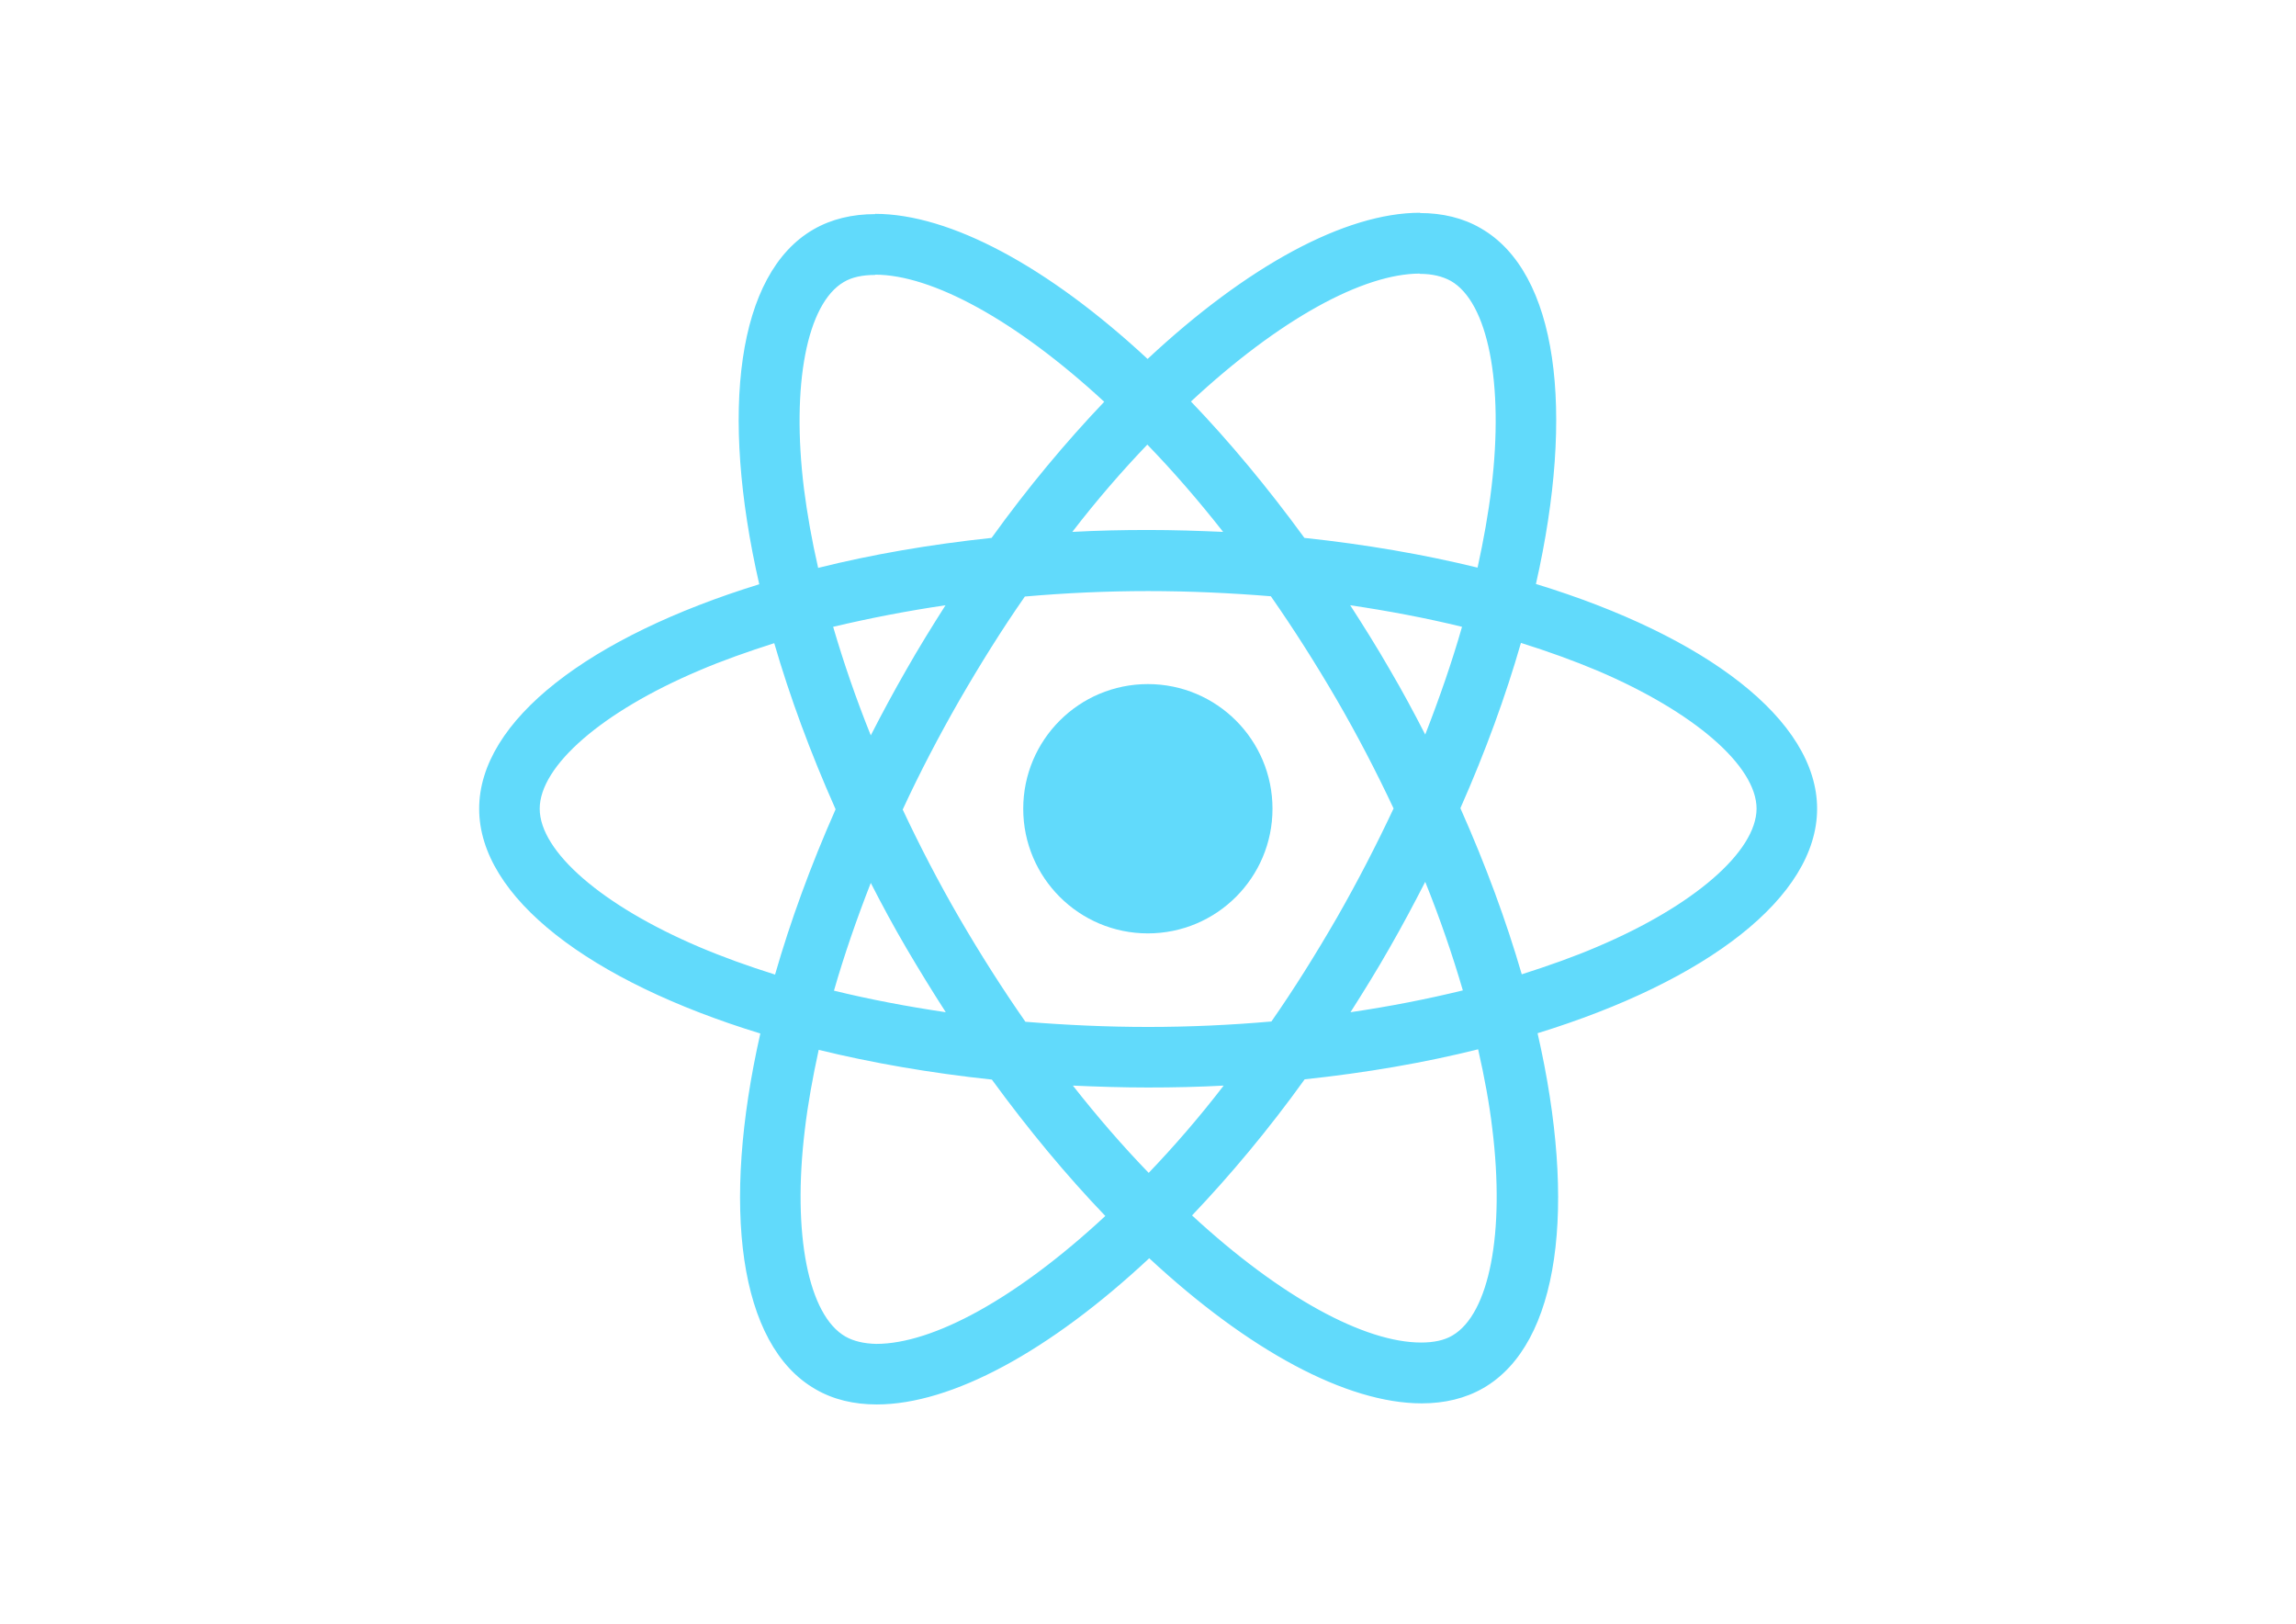
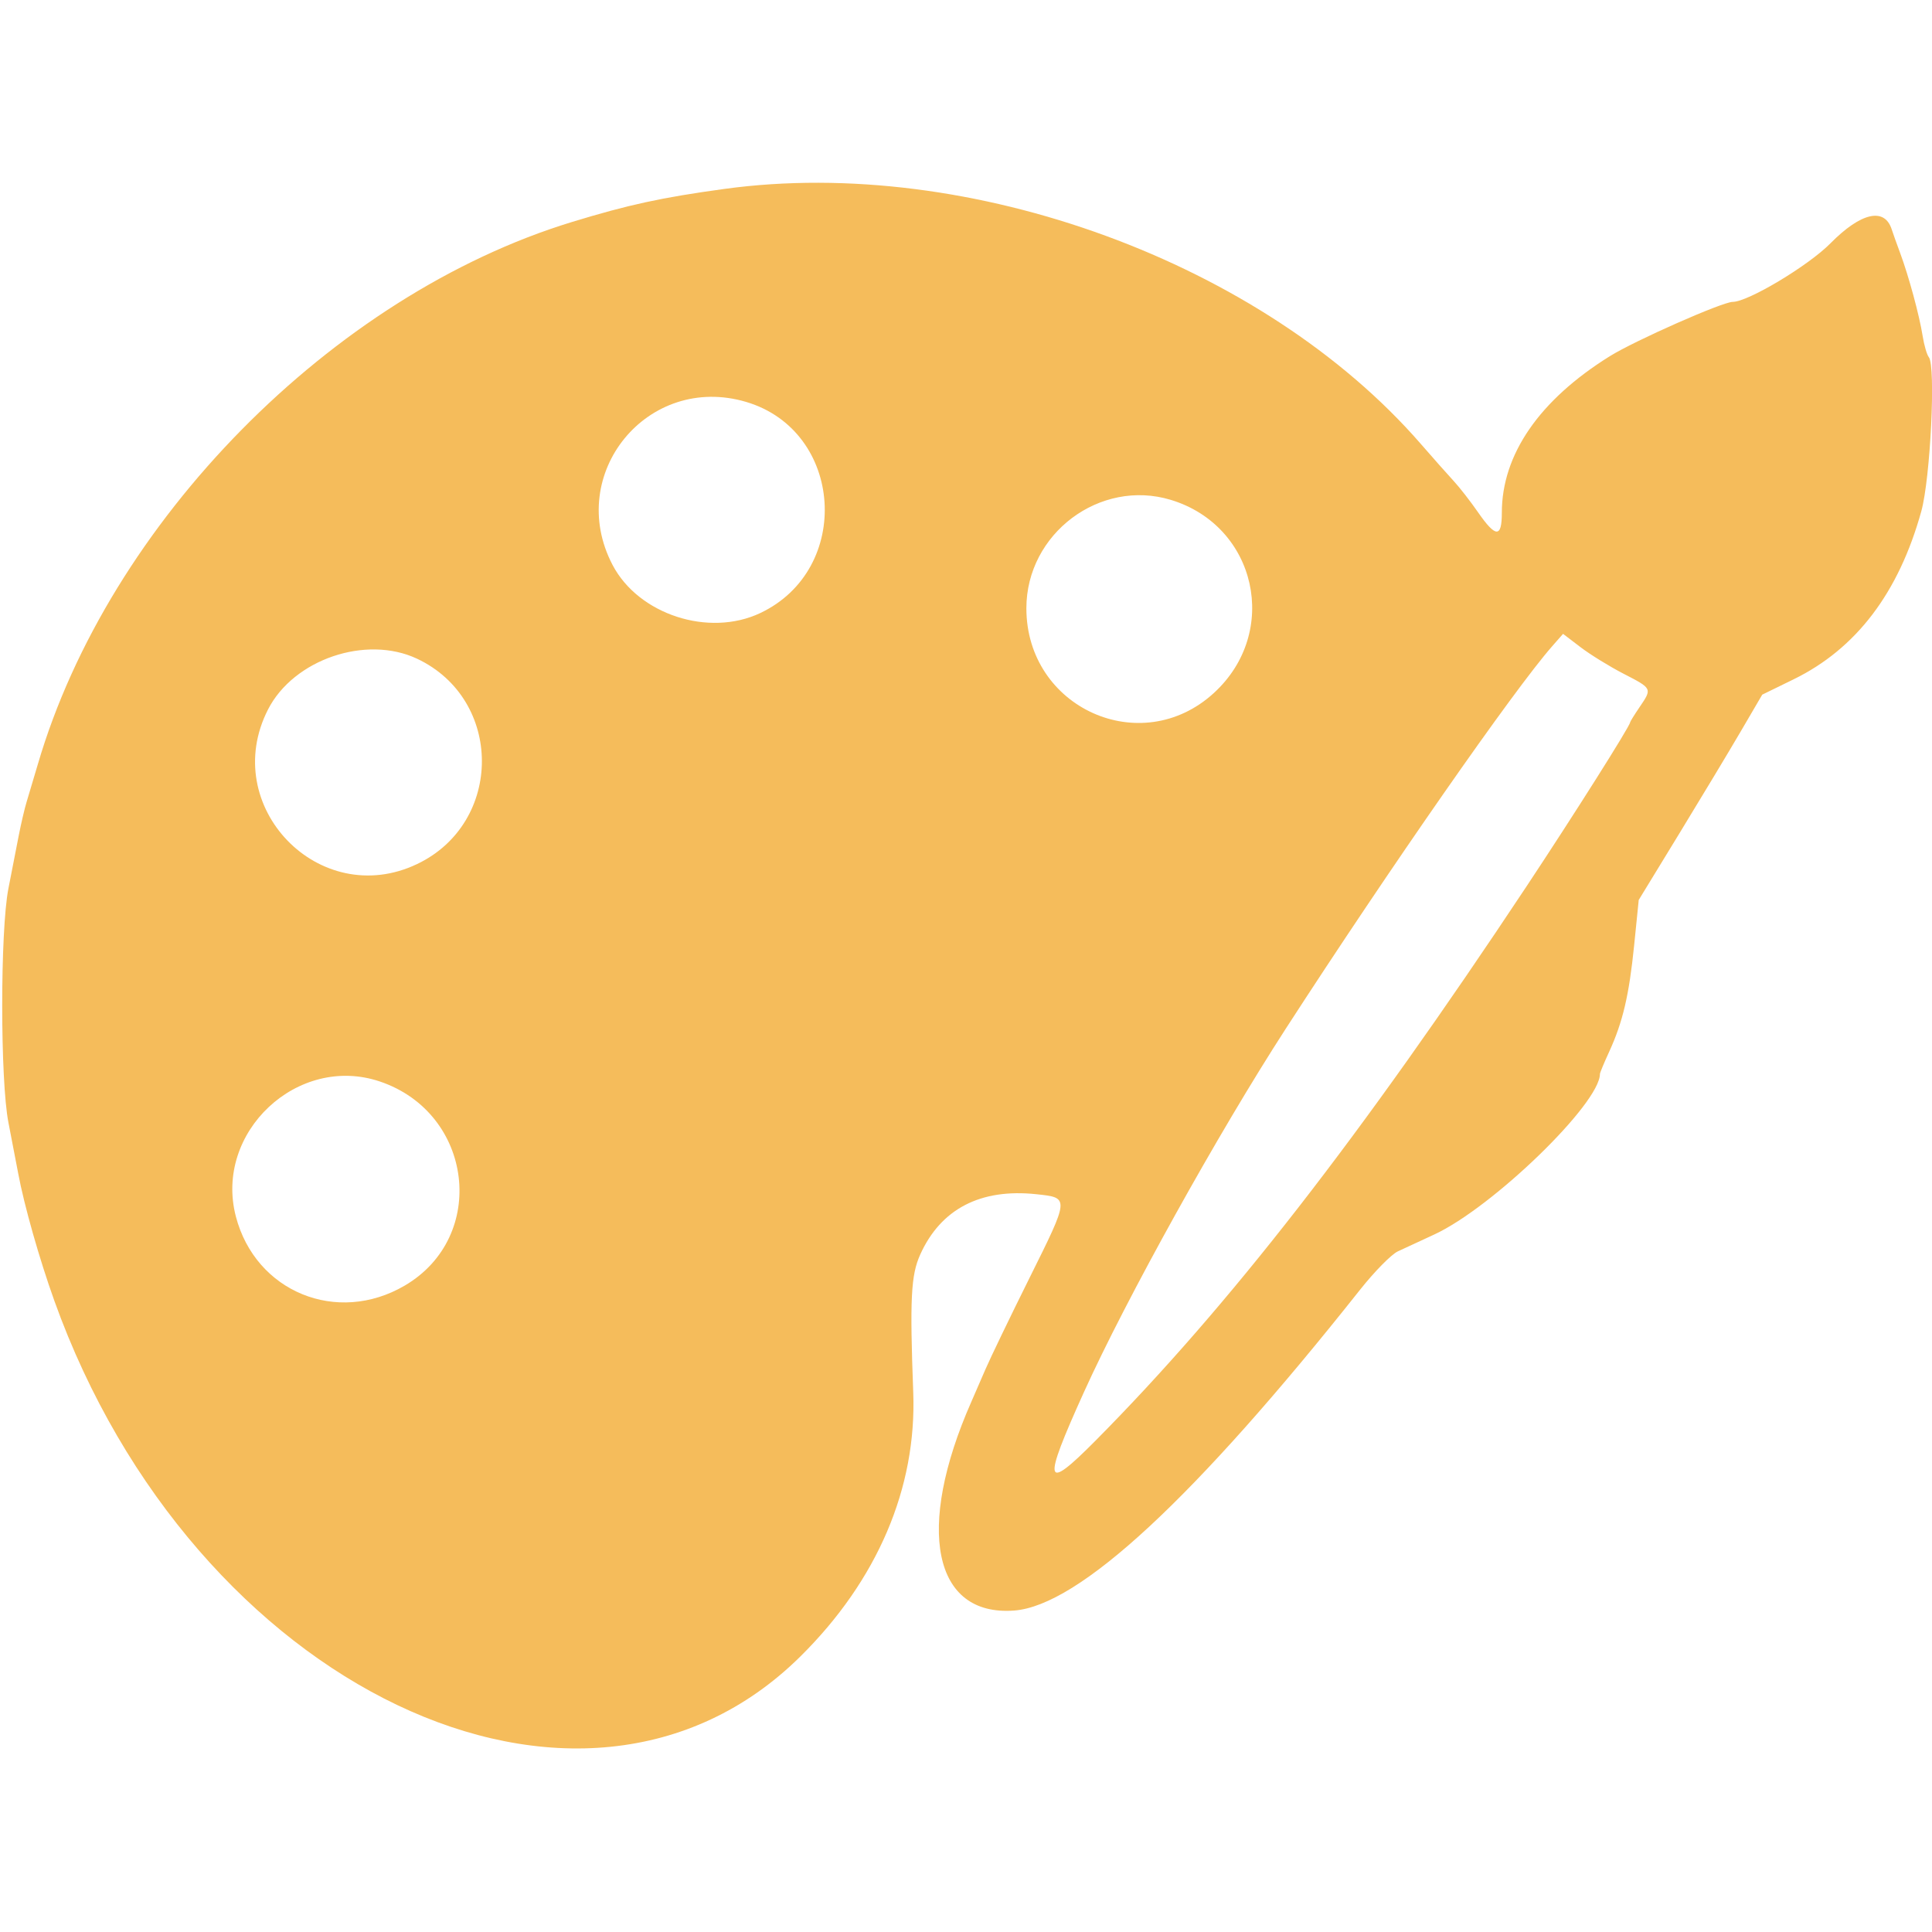
- <svg xmlns="http://www.w3.org/2000/svg" viewBox="0 0 841.9 595.3">
-   <g fill="#61DAFB">
-     <path d="M666.3 296.5c0-32.5-40.7-63.3-103.1-82.4 14.4-63.6 8-114.2-20.2-130.4-6.5-3.8-14.1-5.6-22.4-5.6v22.3c4.6 0 8.3.9 11.4 2.6 13.6 7.8 19.5 37.5 14.9 75.7-1.1 9.4-2.9 19.3-5.1 29.4-19.6-4.8-41-8.5-63.5-10.9-13.5-18.5-27.5-35.3-41.6-50 32.6-30.3 63.2-46.9 84-46.9V78c-27.5 0-63.5 19.6-99.9 53.6-36.4-33.8-72.4-53.2-99.9-53.2v22.3c20.7 0 51.4 16.5 84 46.6-14 14.7-28 31.4-41.3 49.9-22.6 2.4-44 6.1-63.6 11-2.3-10-4-19.7-5.2-29-4.7-38.2 1.1-67.9 14.6-75.8 3-1.8 6.9-2.6 11.5-2.6V78.5c-8.4 0-16 1.8-22.6 5.6-28.1 16.2-34.4 66.7-19.9 130.1-62.2 19.2-102.7 49.9-102.7 82.3 0 32.5 40.7 63.3 103.1 82.4-14.4 63.6-8 114.2 20.2 130.4 6.5 3.8 14.1 5.6 22.5 5.6 27.5 0 63.5-19.6 99.9-53.6 36.4 33.8 72.4 53.2 99.9 53.2 8.4 0 16-1.8 22.6-5.6 28.1-16.2 34.4-66.7 19.9-130.1 62-19.1 102.5-49.9 102.5-82.3zm-130.2-66.7c-3.7 12.9-8.3 26.2-13.5 39.5-4.1-8-8.4-16-13.1-24-4.6-8-9.5-15.8-14.4-23.4 14.2 2.1 27.9 4.7 41 7.9zm-45.8 106.5c-7.8 13.5-15.8 26.3-24.1 38.2-14.9 1.3-30 2-45.2 2-15.1 0-30.2-.7-45-1.9-8.3-11.9-16.4-24.6-24.2-38-7.6-13.1-14.5-26.4-20.8-39.8 6.2-13.4 13.2-26.8 20.7-39.9 7.8-13.5 15.8-26.3 24.1-38.2 14.9-1.3 30-2 45.2-2 15.1 0 30.2.7 45 1.9 8.3 11.9 16.4 24.6 24.2 38 7.6 13.1 14.5 26.4 20.8 39.8-6.3 13.4-13.2 26.8-20.7 39.9zm32.3-13c5.4 13.4 10 26.8 13.8 39.8-13.1 3.2-26.9 5.9-41.2 8 4.9-7.7 9.8-15.6 14.4-23.7 4.6-8 8.9-16.1 13-24.1zM421.2 430c-9.3-9.6-18.6-20.3-27.8-32 9 .4 18.2.7 27.5.7 9.4 0 18.7-.2 27.8-.7-9 11.7-18.3 22.4-27.5 32zm-74.4-58.9c-14.2-2.1-27.9-4.7-41-7.9 3.7-12.9 8.3-26.2 13.5-39.5 4.1 8 8.4 16 13.1 24 4.7 8 9.5 15.8 14.4 23.4zM420.7 163c9.3 9.6 18.6 20.3 27.8 32-9-.4-18.2-.7-27.5-.7-9.4 0-18.7.2-27.8.7 9-11.7 18.3-22.4 27.5-32zm-74 58.9c-4.9 7.7-9.8 15.6-14.4 23.7-4.6 8-8.9 16-13 24-5.4-13.4-10-26.8-13.8-39.8 13.1-3.1 26.9-5.8 41.2-7.9zm-90.5 125.2c-35.4-15.1-58.3-34.9-58.3-50.6 0-15.7 22.9-35.6 58.3-50.6 8.6-3.7 18-7 27.7-10.1 5.7 19.6 13.2 40 22.5 60.9-9.2 20.8-16.6 41.1-22.2 60.6-9.9-3.1-19.3-6.5-28-10.2zM310 490c-13.6-7.8-19.5-37.5-14.9-75.7 1.1-9.4 2.9-19.3 5.1-29.4 19.6 4.8 41 8.5 63.5 10.9 13.5 18.5 27.5 35.3 41.6 50-32.6 30.3-63.2 46.9-84 46.9-4.5-.1-8.3-1-11.3-2.7zm237.2-76.2c4.7 38.2-1.1 67.9-14.6 75.8-3 1.8-6.9 2.6-11.5 2.6-20.7 0-51.4-16.5-84-46.6 14-14.7 28-31.4 41.3-49.9 22.6-2.4 44-6.1 63.6-11 2.3 10.1 4.1 19.8 5.2 29.1zm38.5-66.7c-8.6 3.7-18 7-27.7 10.1-5.7-19.6-13.2-40-22.5-60.9 9.2-20.8 16.6-41.1 22.2-60.6 9.9 3.1 19.3 6.5 28.1 10.2 35.4 15.1 58.3 34.9 58.3 50.6-.1 15.7-23 35.6-58.4 50.6zM320.8 78.4z" />
-     <circle cx="420.9" cy="296.5" r="45.7" />
-     <path d="M520.5 78.1z" />
+ <svg xmlns="http://www.w3.org/2000/svg" id="svg" width="400" height="400" viewBox="0, 0, 400,400">
+   <g id="svgg">
+     <path id="path0" d="M150.000 39.111 C 136.979 40.894,130.101 42.387,118.359 45.979 C 68.741 61.161,22.501 108.127,7.830 158.245 C 6.957 161.230,5.914 164.727,5.514 166.016 C 5.113 167.305,4.373 170.469,3.869 173.047 C 3.366 175.625,2.406 180.547,1.737 183.984 C 0.027 192.777,0.033 223.681,1.747 232.422 C 2.421 235.859,3.333 240.605,3.773 242.969 C 5.001 249.561,8.159 260.688,11.248 269.301 C 40.000 349.475,120.350 387.801,165.694 342.969 C 181.642 327.201,189.816 308.085,189.077 288.281 C 188.354 268.886,188.599 264.023,190.512 259.766 C 194.769 250.294,203.008 246.011,214.585 247.251 C 221.451 247.986,221.462 247.856,213.139 264.601 C 209.122 272.684,205.002 281.230,203.985 283.594 C 202.967 285.957,201.670 288.945,201.101 290.234 C 189.495 316.549,193.214 334.693,209.959 333.448 C 223.362 332.451,247.360 310.197,281.595 267.015 C 284.566 263.268,288.077 259.701,289.397 259.089 C 290.717 258.476,294.113 256.904,296.943 255.594 C 309.033 250.001,331.250 228.470,331.250 222.345 C 331.250 222.110,332.102 220.062,333.143 217.795 C 335.986 211.603,337.287 206.069,338.334 195.703 L 339.281 186.328 347.632 172.656 C 352.225 165.137,357.979 155.572,360.419 151.402 L 364.854 143.820 371.346 140.648 C 384.305 134.317,393.105 122.736,397.784 105.859 C 399.671 99.052,400.810 75.772,399.345 73.954 C 398.943 73.455,398.364 71.465,398.058 69.531 C 397.385 65.279,395.176 57.141,393.392 52.344 C 392.672 50.410,391.898 48.242,391.671 47.525 C 390.195 42.870,385.294 43.970,378.978 50.375 C 374.398 55.018,361.911 62.500,358.741 62.500 C 356.617 62.500,338.459 70.527,333.280 73.755 C 318.696 82.845,310.937 94.102,310.938 106.175 C 310.938 111.384,309.684 111.353,306.007 106.055 C 304.441 103.799,302.184 100.898,300.990 99.609 C 299.797 98.320,296.718 94.847,294.149 91.892 C 261.515 54.355,200.859 32.146,150.000 39.111 M154.495 83.218 C 174.671 89.210,176.576 117.858,157.401 126.929 C 146.738 131.973,132.192 127.229,126.819 116.956 C 116.960 98.105,134.132 77.171,154.495 83.218 M242.410 103.495 C 260.191 108.890,265.086 130.897,251.307 143.490 C 236.218 157.281,212.500 146.551,212.500 125.933 C 212.500 110.474,227.737 99.043,242.410 103.495 M336.133 139.485 C 342.121 142.576,342.093 142.519,339.453 146.410 C 338.379 147.993,337.500 149.408,337.500 149.554 C 337.500 150.294,325.861 168.719,315.998 183.594 C 281.654 235.390,254.354 270.497,226.845 298.242 C 216.156 309.023,215.752 307.382,224.393 288.281 C 233.126 268.976,252.247 234.543,266.234 212.936 C 287.781 179.648,313.409 142.857,321.349 133.813 L 323.615 131.232 327.237 133.997 C 329.229 135.518,333.232 137.988,336.133 139.485 M86.356 136.385 C 104.237 144.818,104.244 170.356,86.367 178.888 C 66.126 188.548,45.248 166.896,55.499 146.875 C 60.809 136.504,75.802 131.407,86.356 136.385 M78.684 223.923 C 97.988 230.465,101.083 256.036,83.797 266.167 C 69.787 274.377,52.919 267.483,48.836 251.877 C 44.270 234.425,61.647 218.150,78.684 223.923 " stroke="none" fill="#f5bc5b" fill-rule="evenodd" />
  </g>
</svg>
